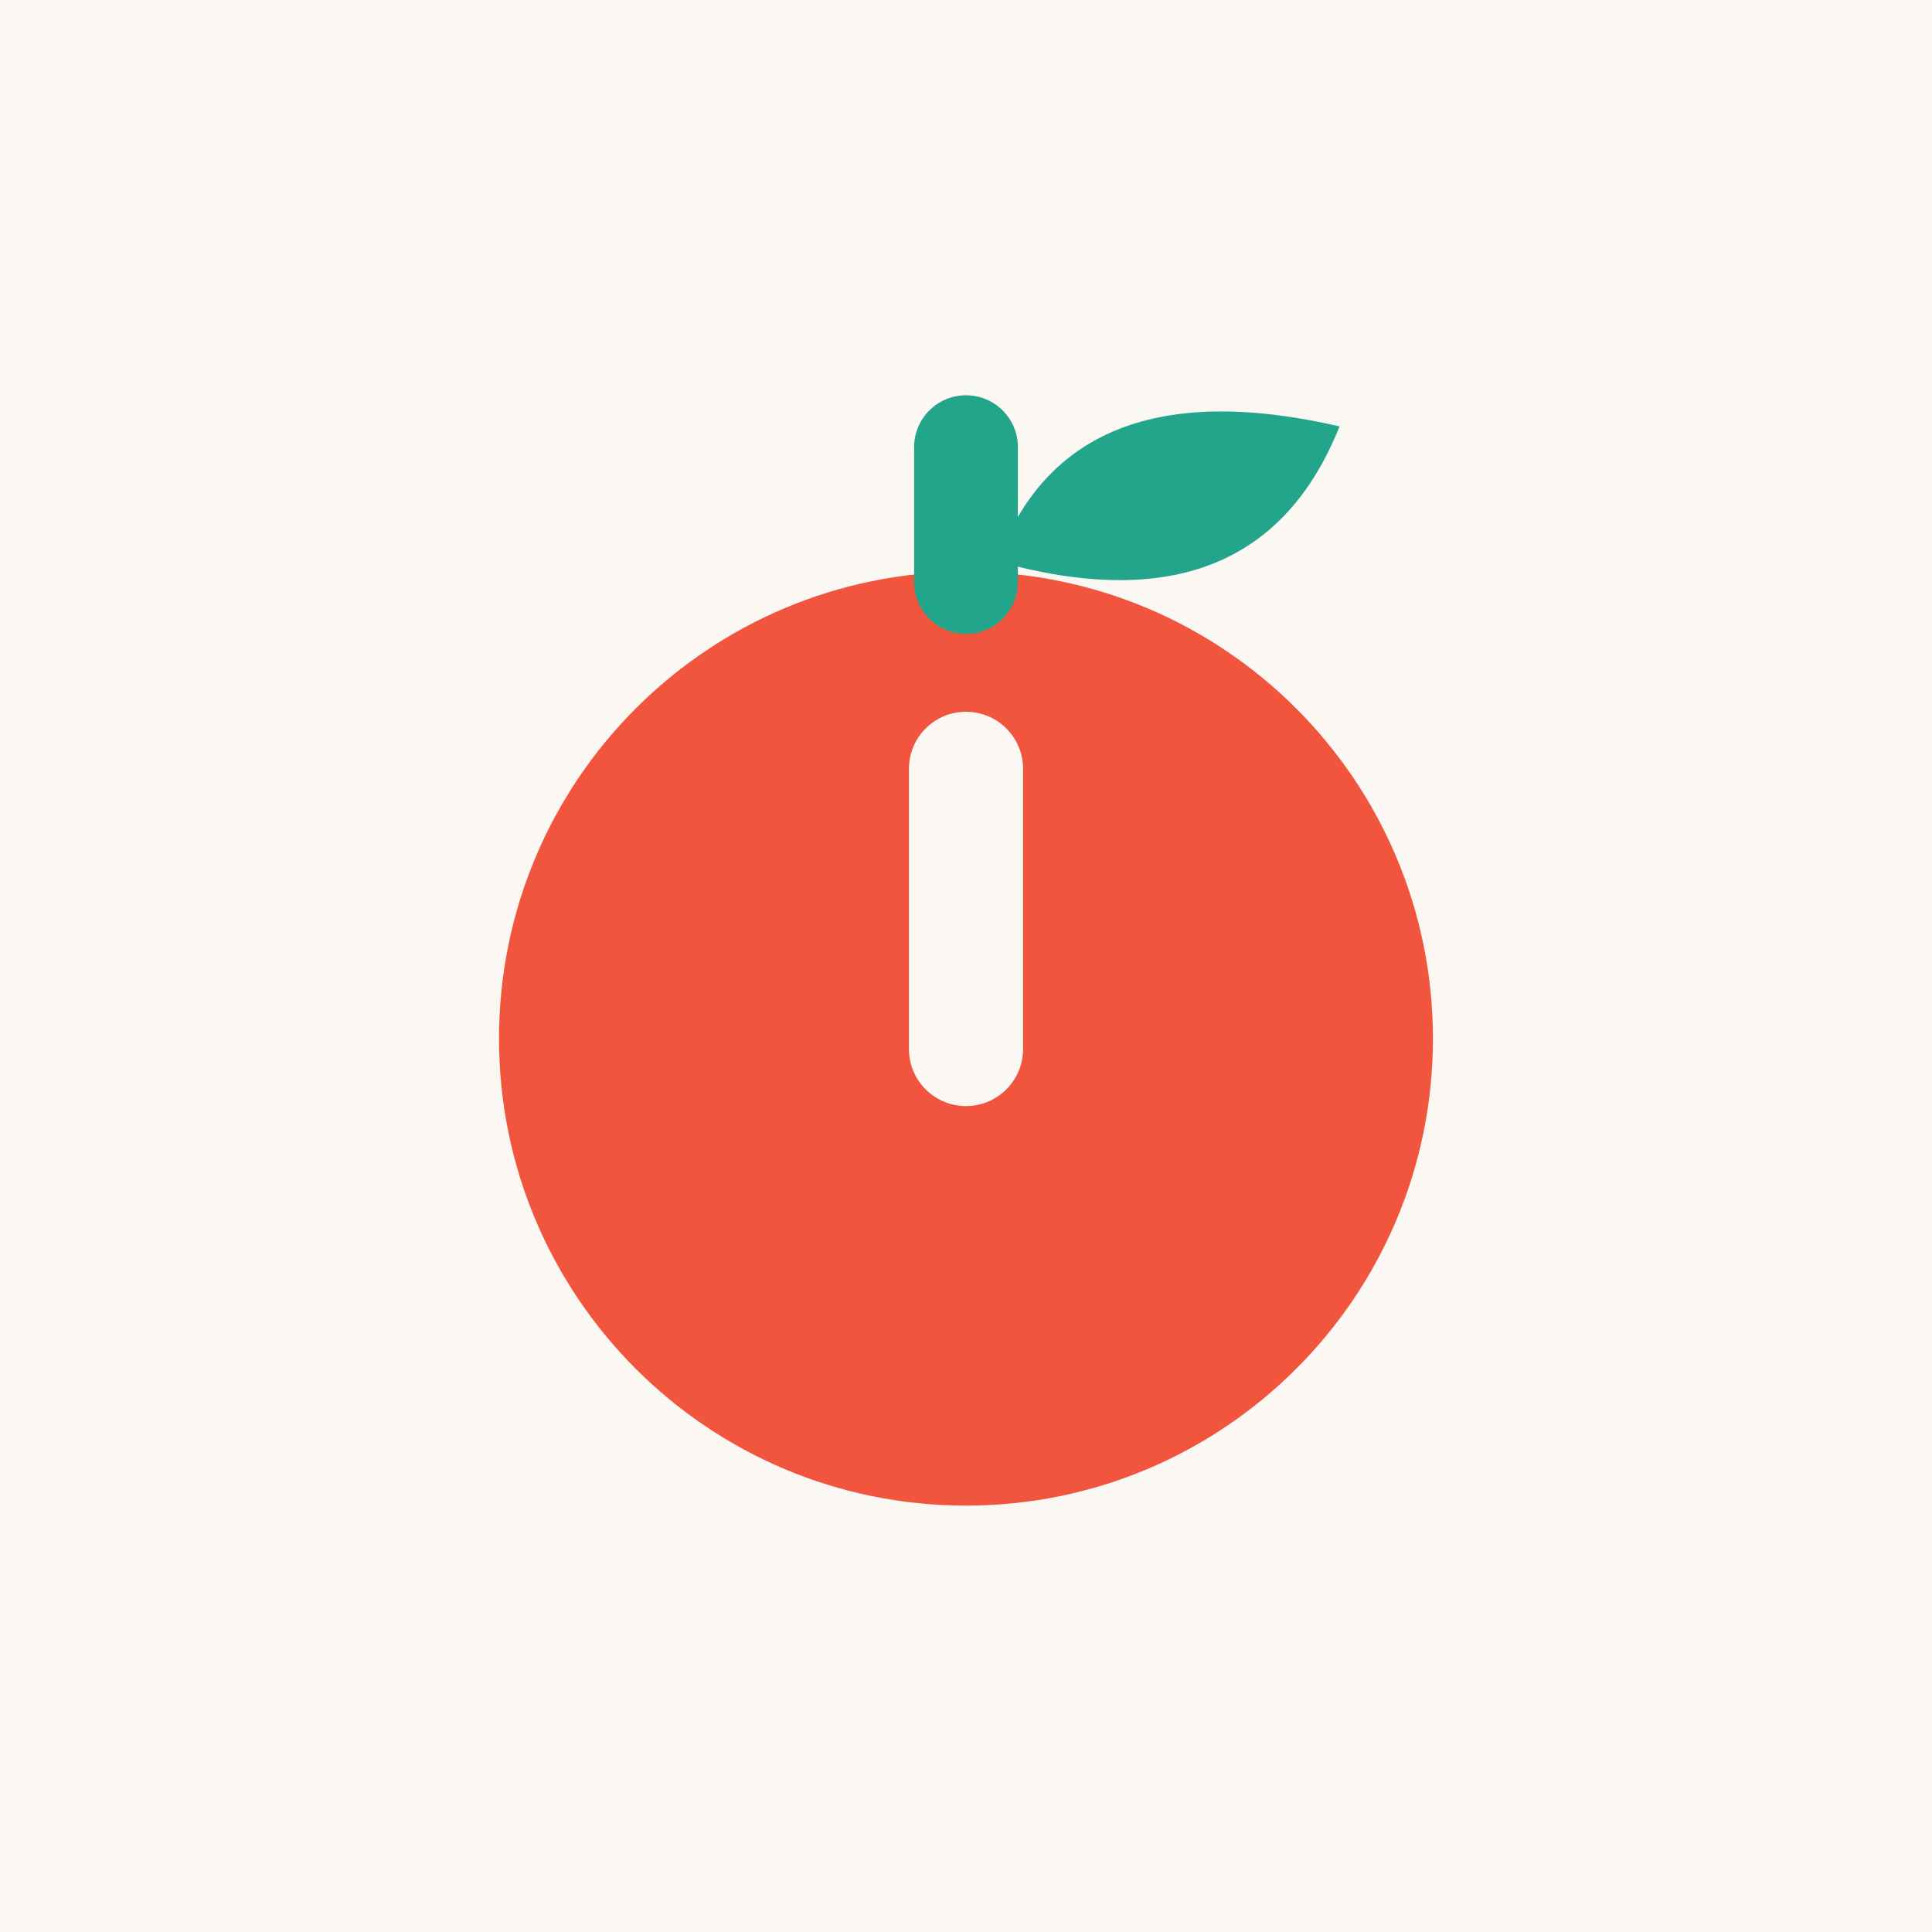
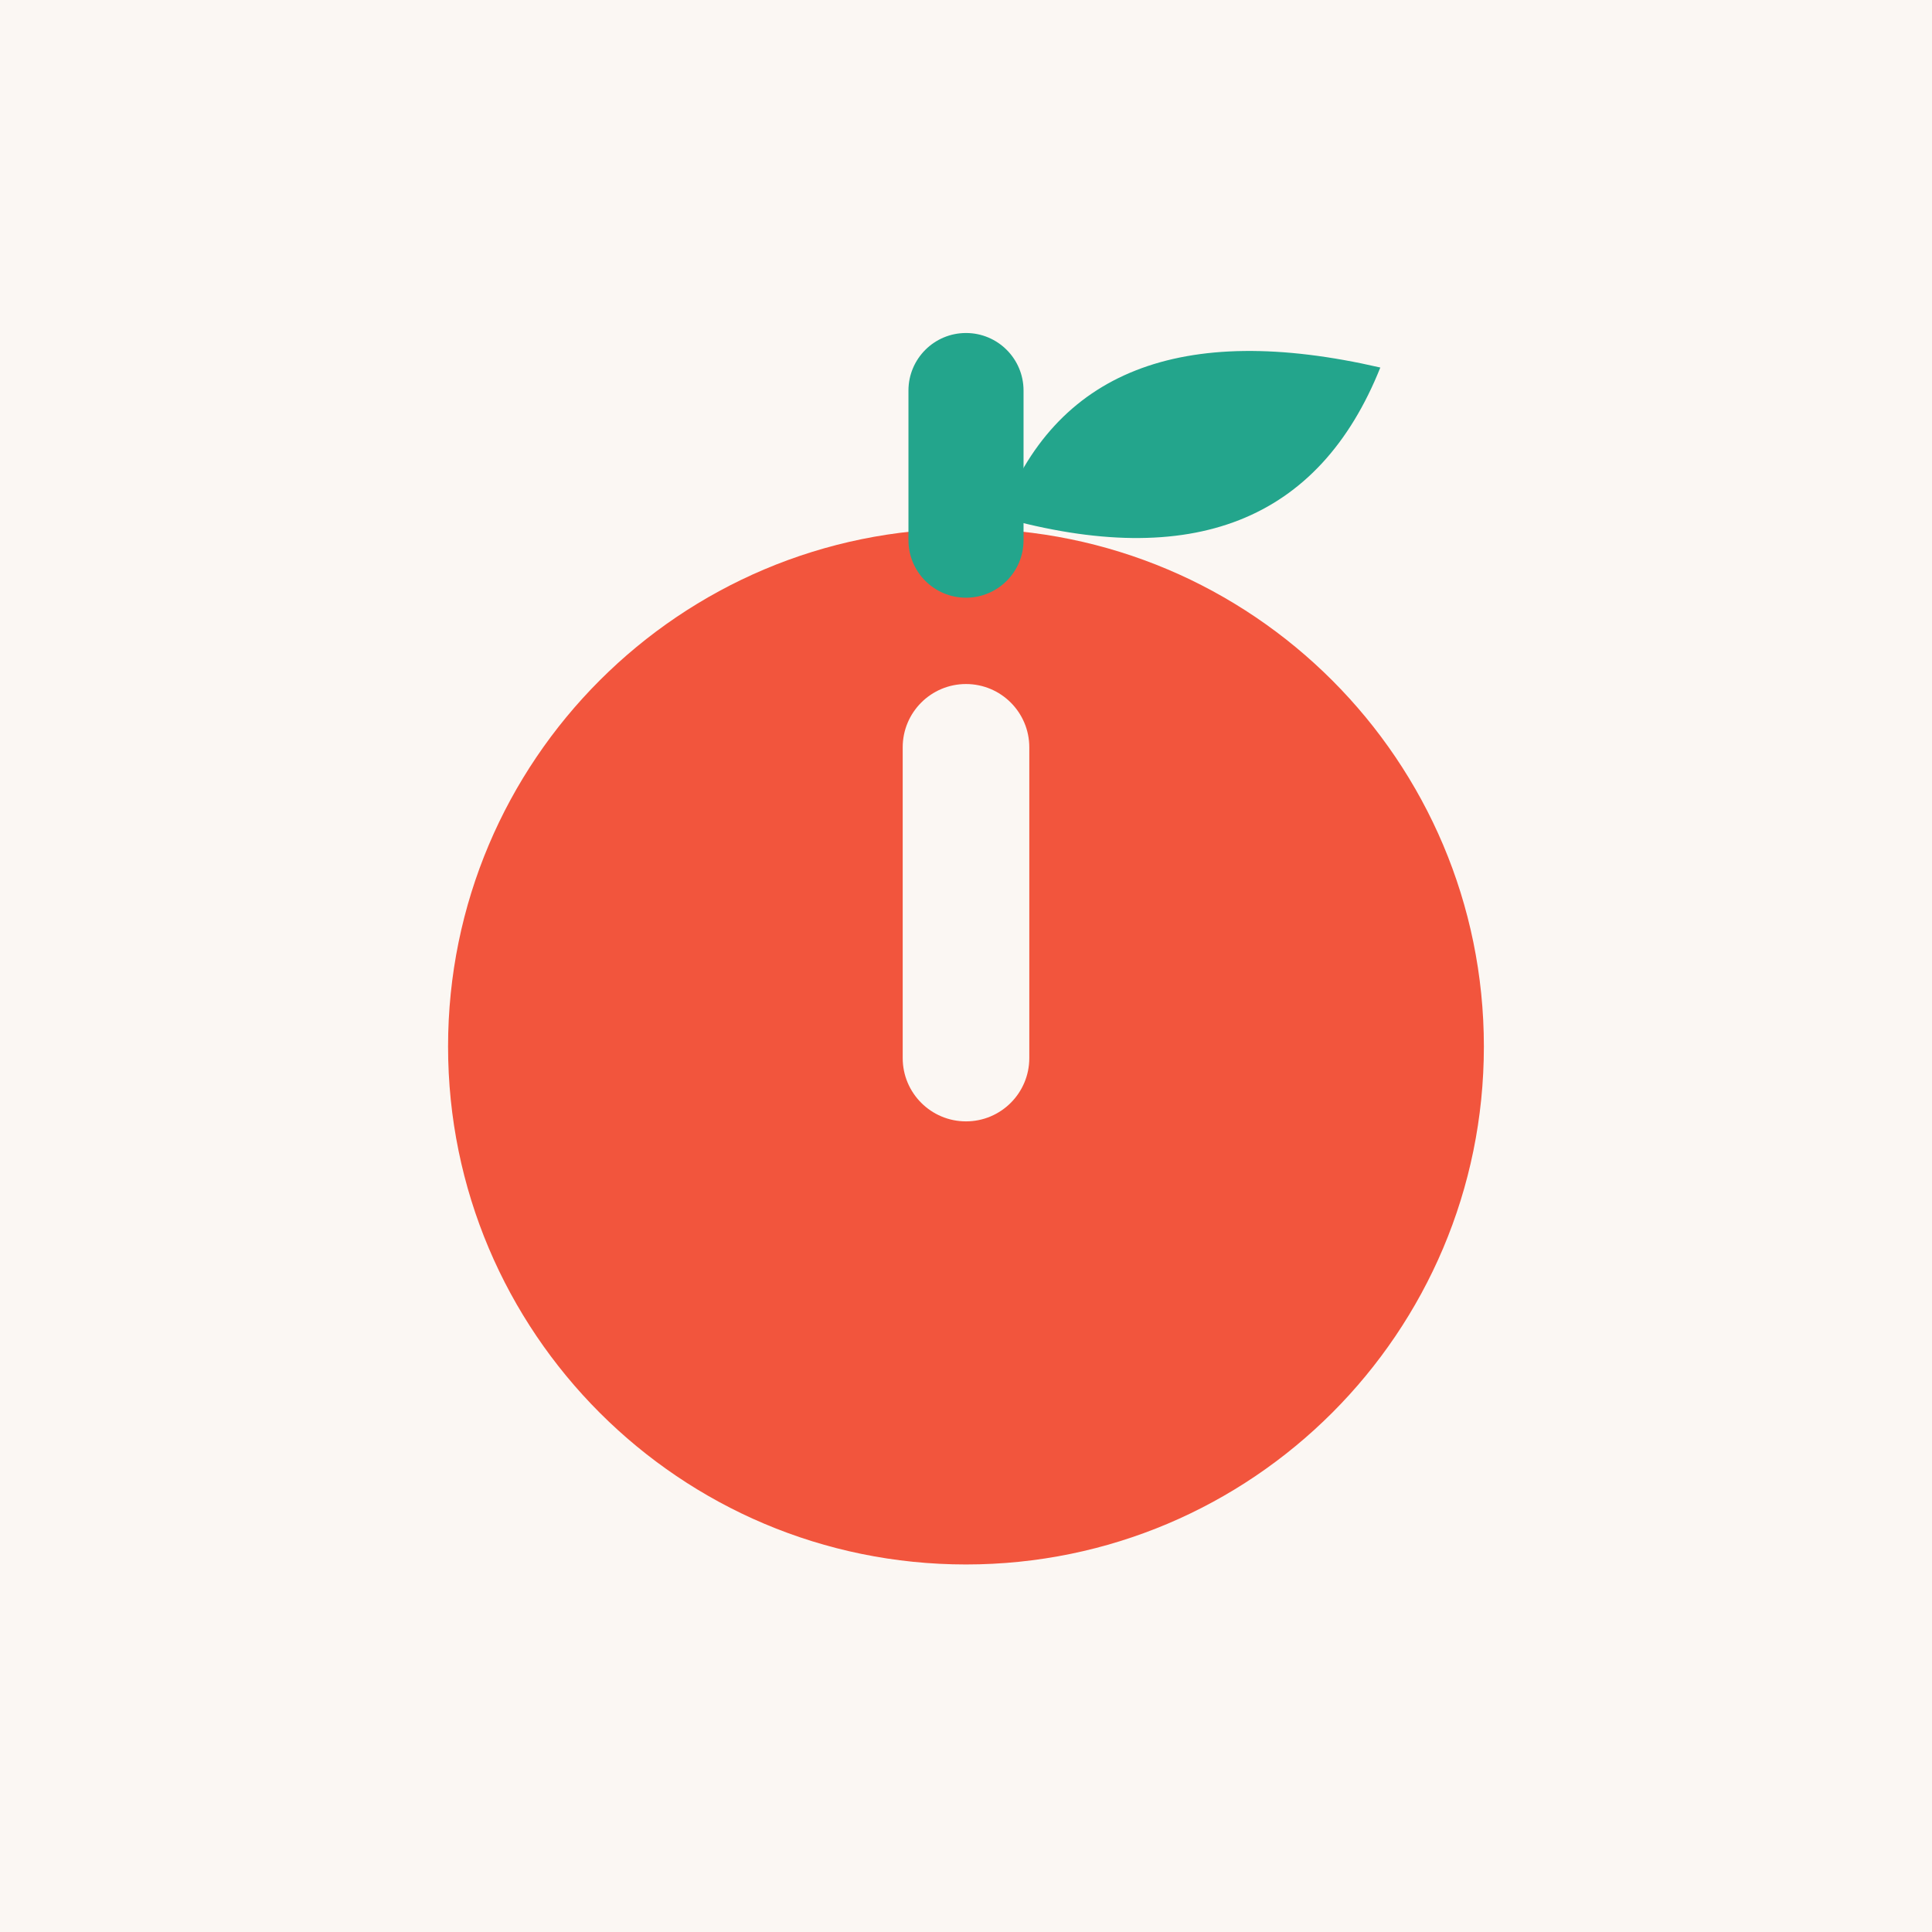
<svg xmlns="http://www.w3.org/2000/svg" viewBox="0 0 1024 1024" width="1024" height="1024">
  <rect width="1024" height="1024" rx="0" fill="#FBF7F3" />
-   <g transform="translate(160.0 149.0) scale(2.75)">
+   <g transform="translate(121.6 109.4) scale(3.05)">
    <path fill="#F2553D" fill-rule="evenodd" d="M128 56 A90 90 0 1 1 127.99 56 Z M117 94 A11 11 0 0 1 139 94 L139 148 A11 11 0 0 1 117 148 Z" />
    <g fill="#23A58C">
      <rect x="118" y="22" width="20" height="46" rx="10" />
      <path d="M134 54 Q148 16 200 28 Q184 68 134 54 Z" />
    </g>
  </g>
</svg>
